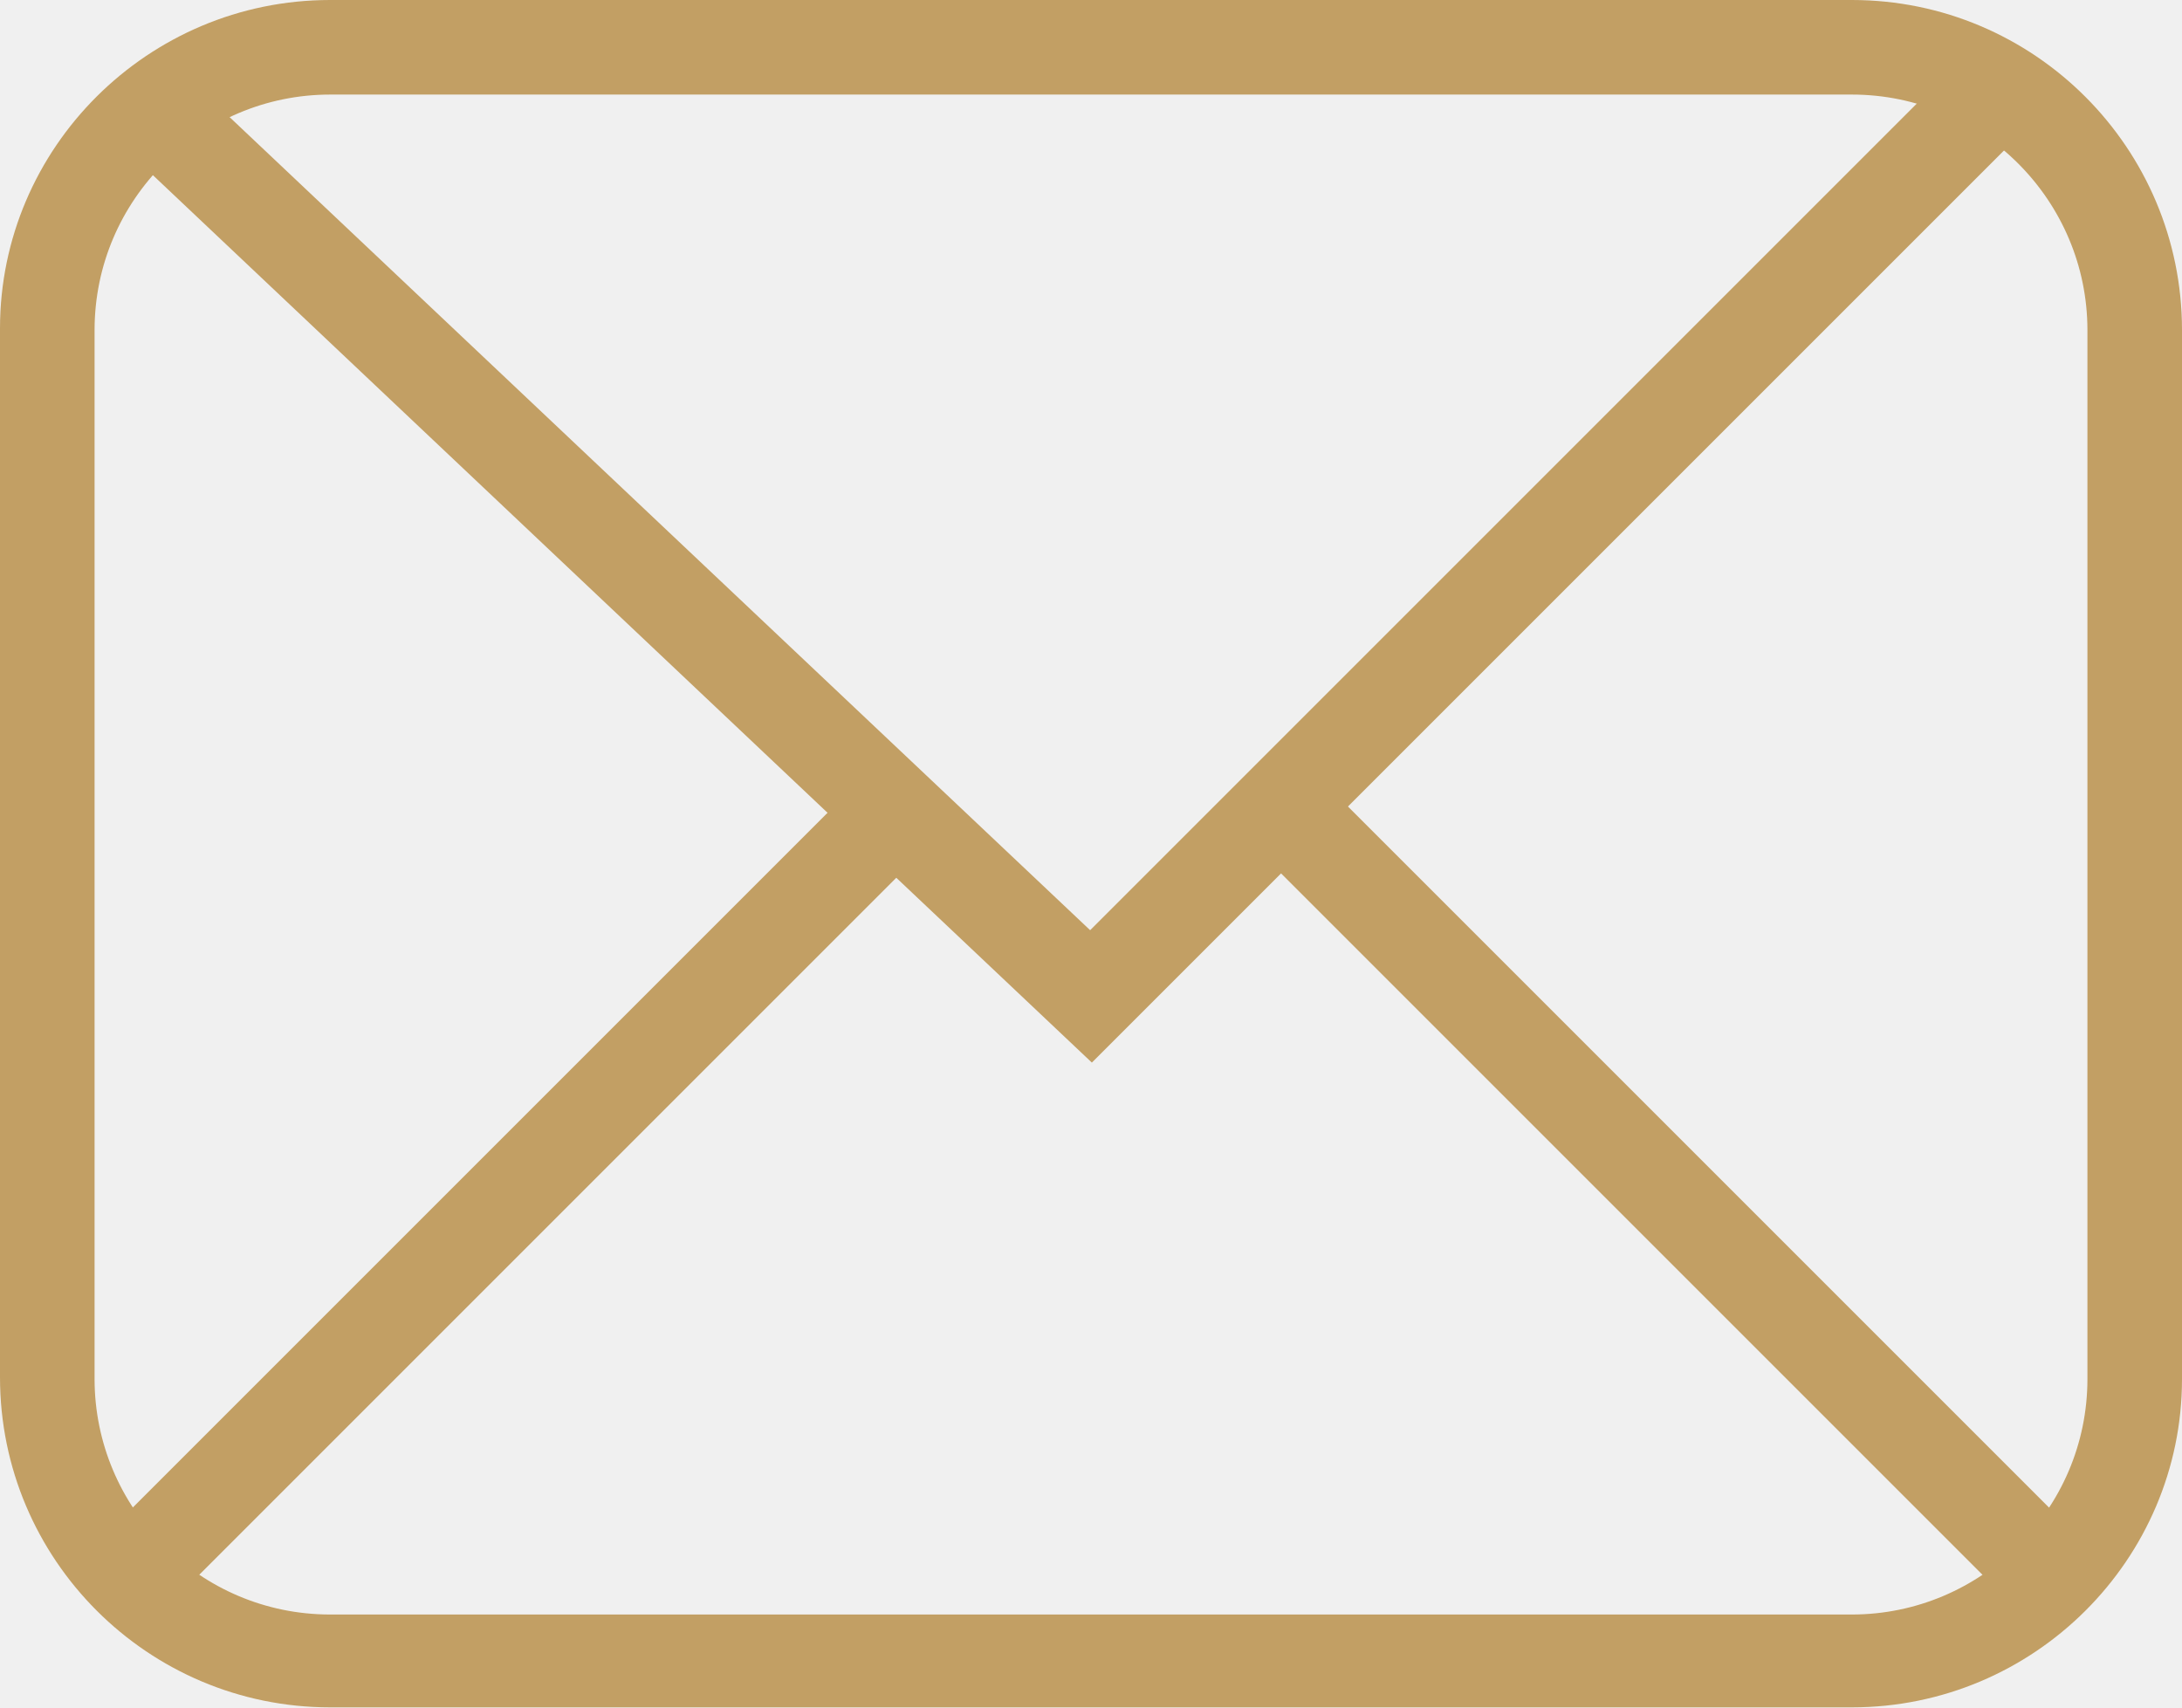
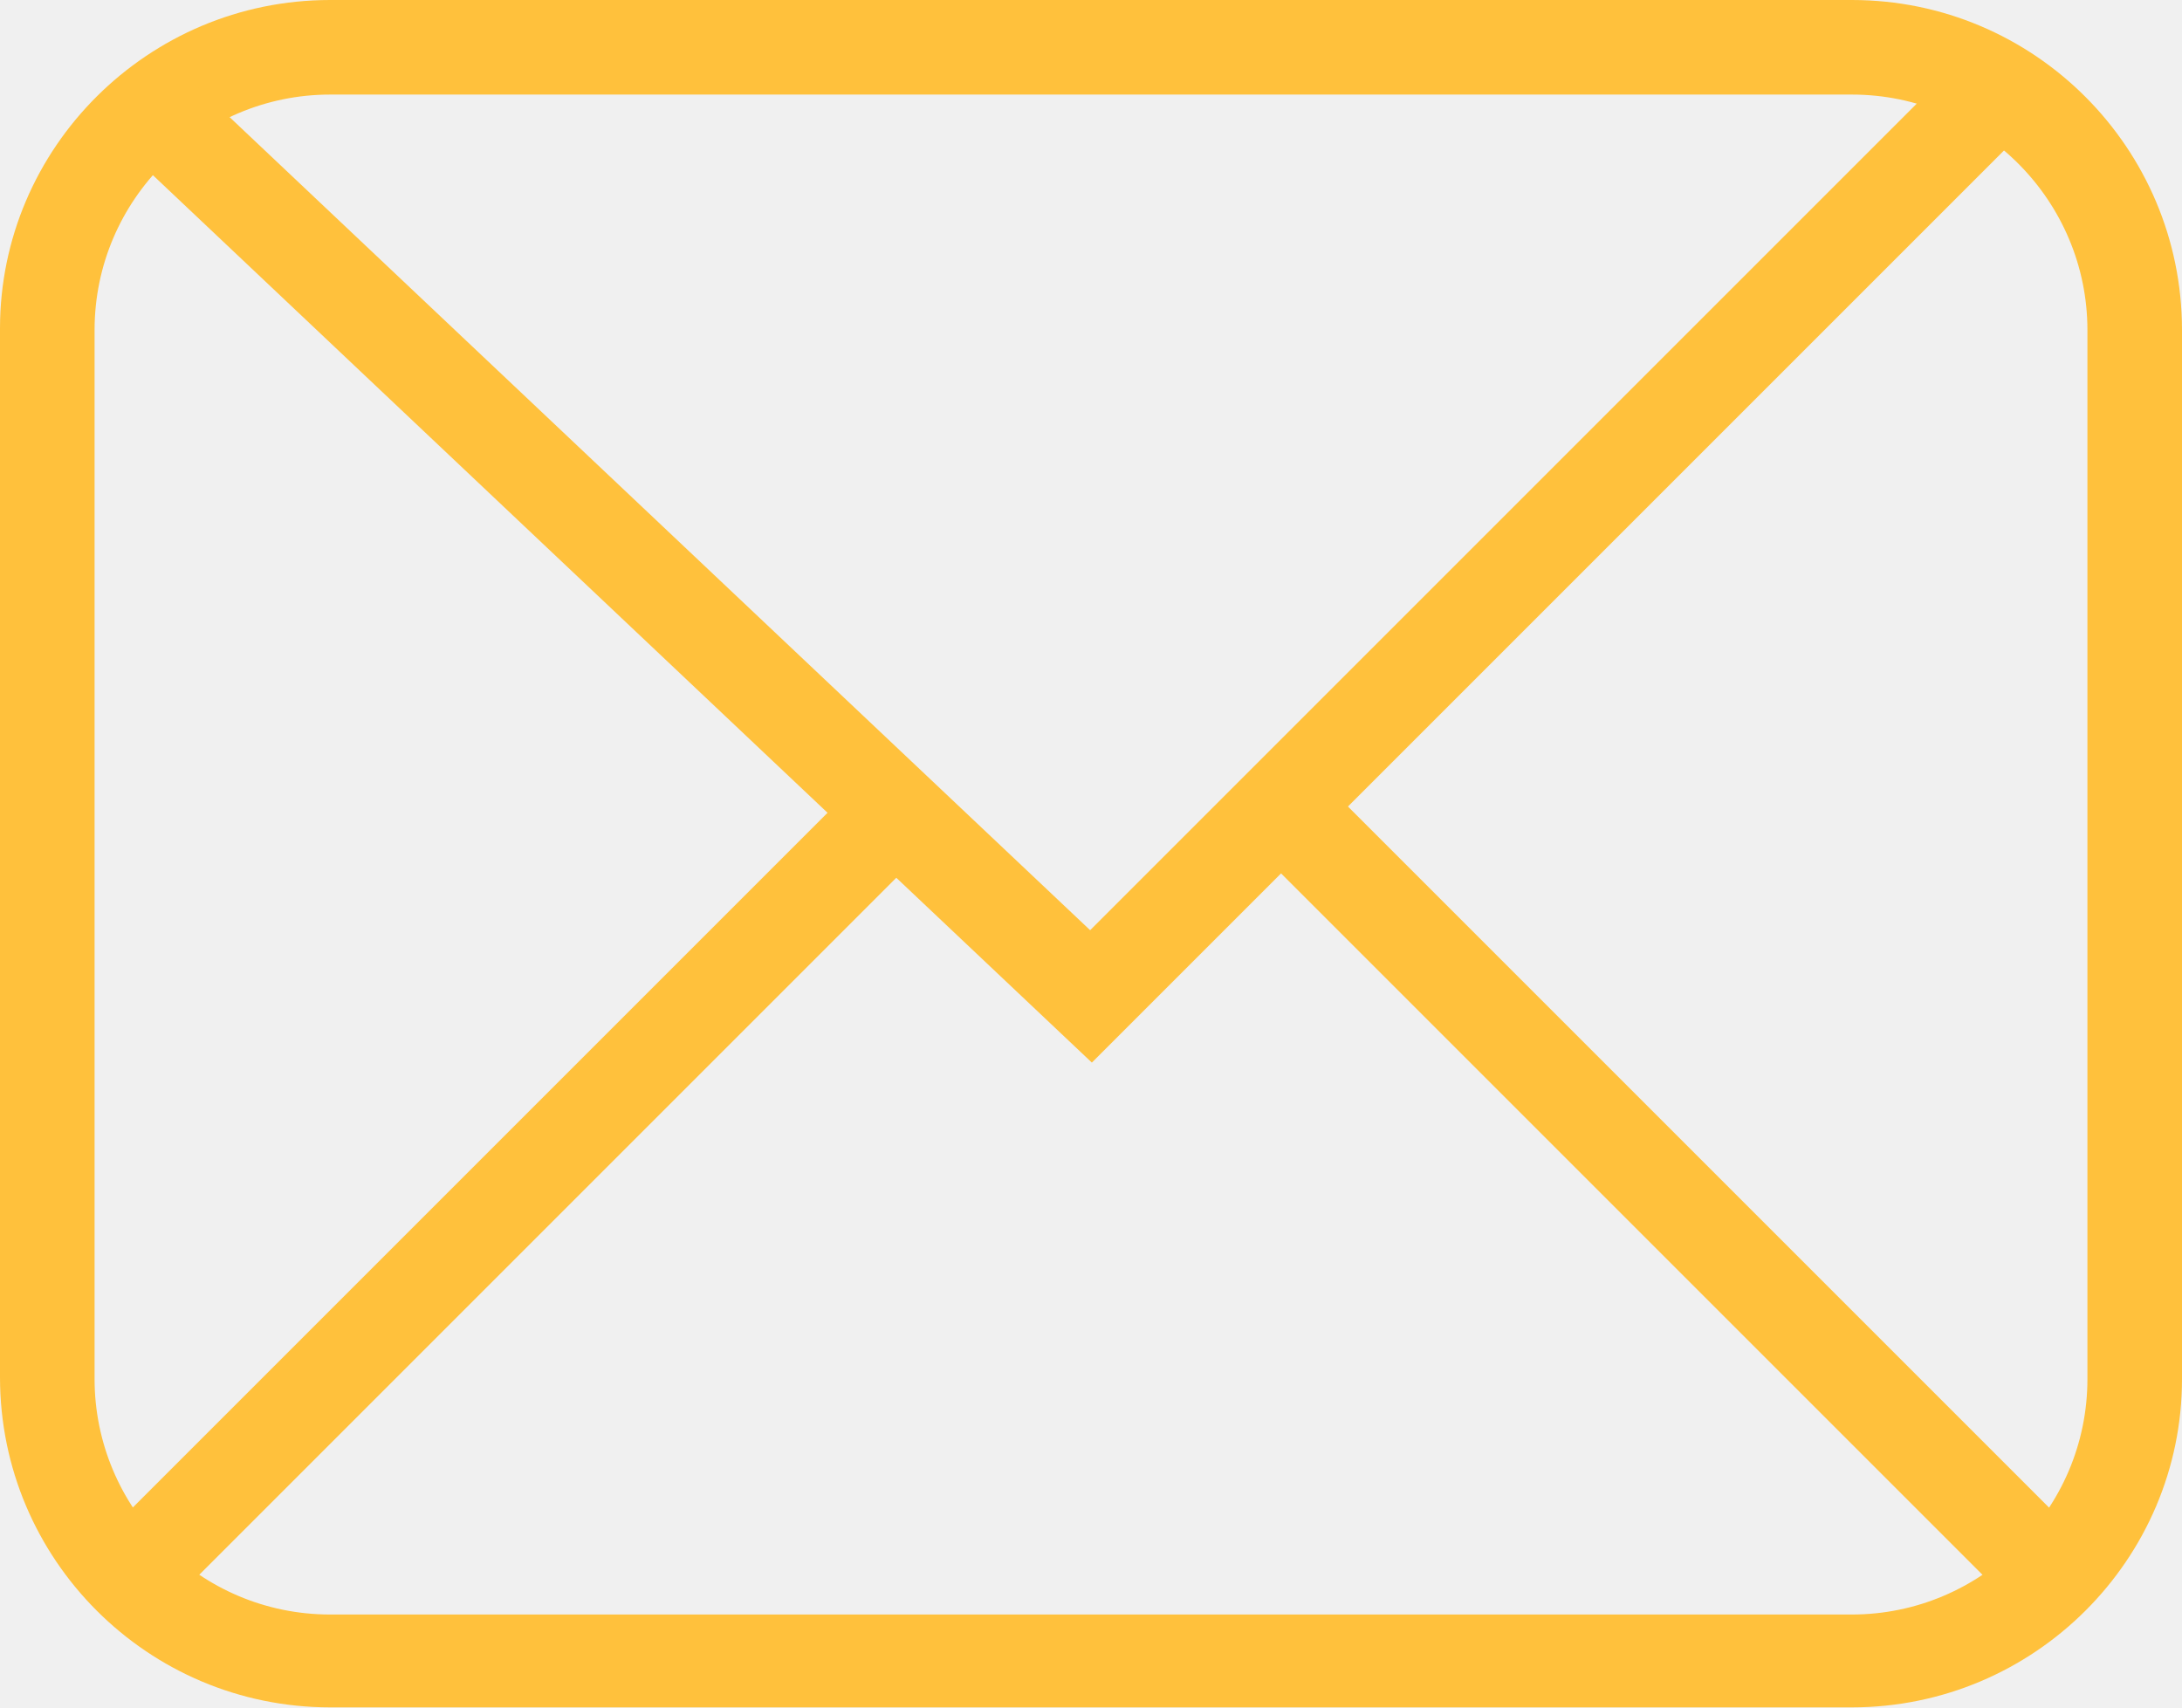
<svg xmlns="http://www.w3.org/2000/svg" version="1.1" id="圖層_1" x="0px" y="0px" viewBox="0 0 12.69 9.93" style="enable-background:new 0 0 12.69 9.93;" xml:space="preserve">
  <style type="text/css">
- 	.st0{fill:#c29f64;}
+ 	.st0{fill:#ffc13c;}
	.st1{fill:#FFFFFF;}
</style>
  <g>
    <path class="st0" d="M10.77,9.93H1.92C0.86,9.93,0,9.07,0,8.01v-6.1C0,0.86,0.86,0,1.92,0h8.85c1.06,0,1.92,0.86,1.92,1.92v6.1   C12.69,9.07,11.83,9.93,10.77,9.93z M1.92,0.55c-0.75,0-1.37,0.61-1.37,1.37v6.1c0,0.75,0.61,1.37,1.37,1.37h8.85   c0.75,0,1.37-0.61,1.37-1.37v-6.1c0-0.75-0.61-1.37-1.37-1.37H1.92z" />
    <polygon class="st0" points="6.35,6.18 0.7,0.84 1.08,0.44 6.34,5.41 11.39,0.36 11.78,0.75  " />
    <rect x="9.38" y="3.78" transform="matrix(0.7071 -0.7071 0.7071 0.7071 -2.0484 8.8461)" class="st0" width="0.55" height="6.24" />
    <rect x="-0.09" y="6.62" transform="matrix(0.7071 -0.7071 0.7071 0.7071 -3.9873 4.1652)" class="st0" width="6.24" height="0.55" />
  </g>
</svg>
